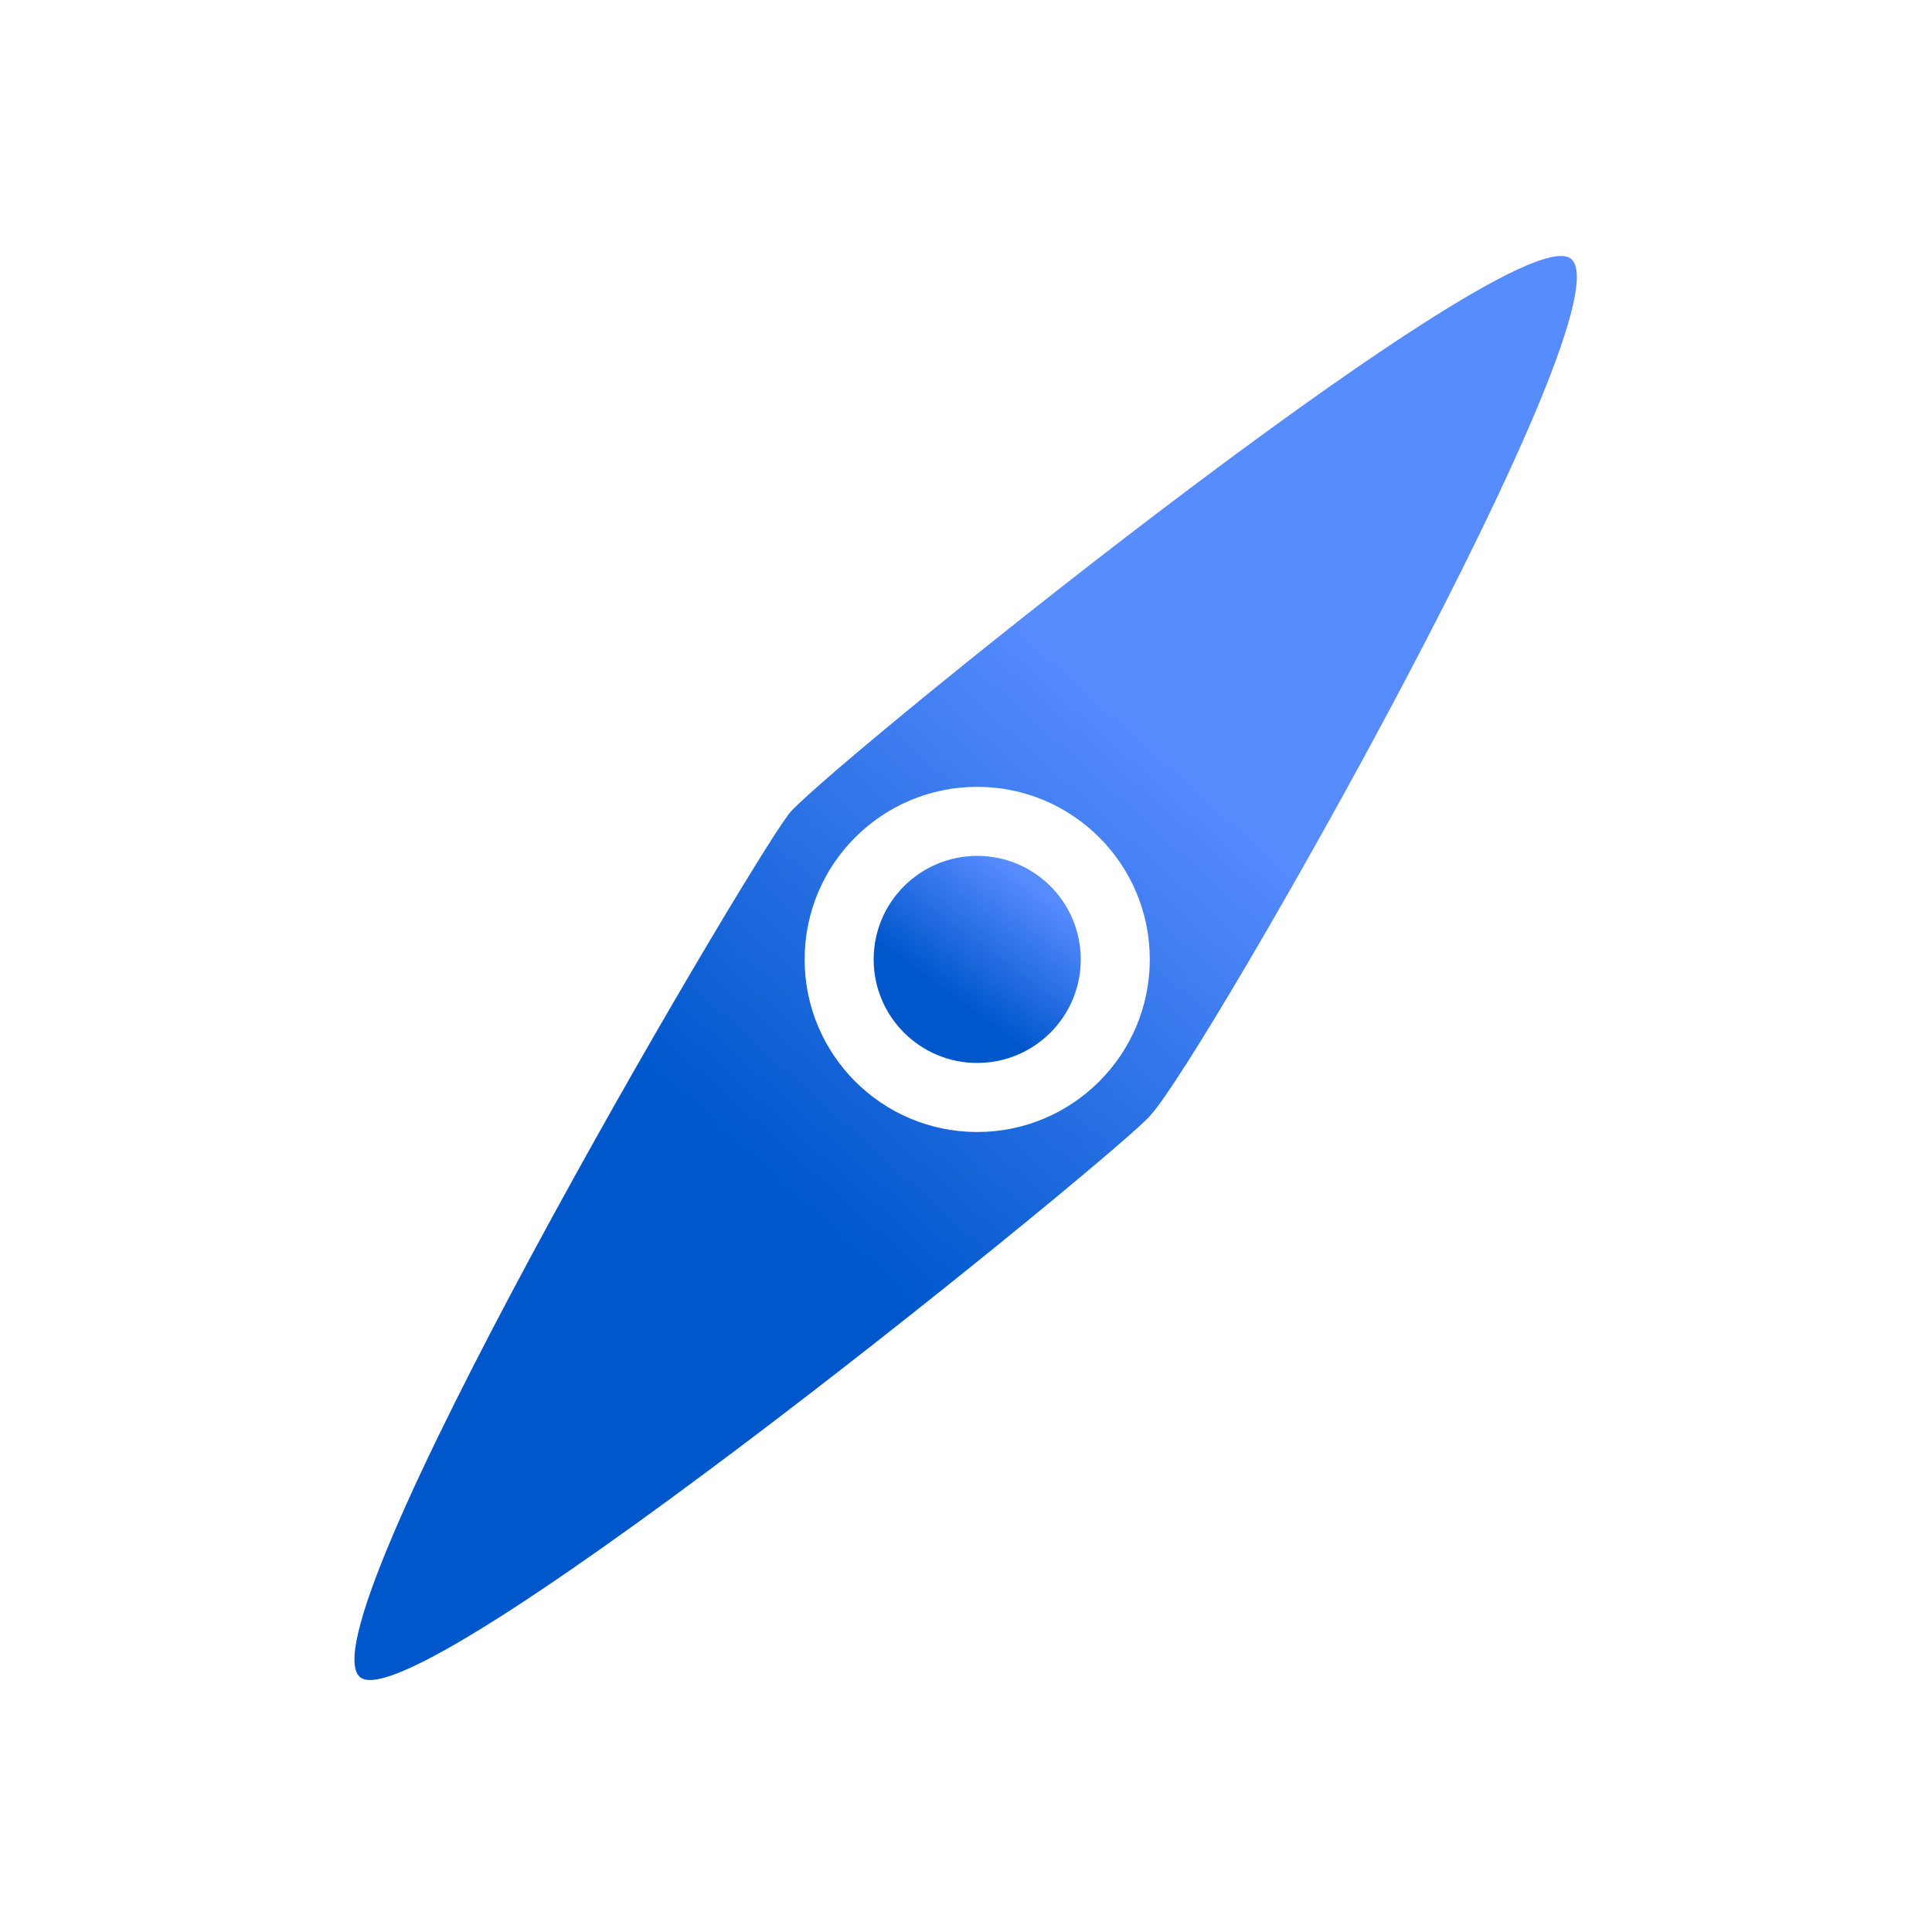
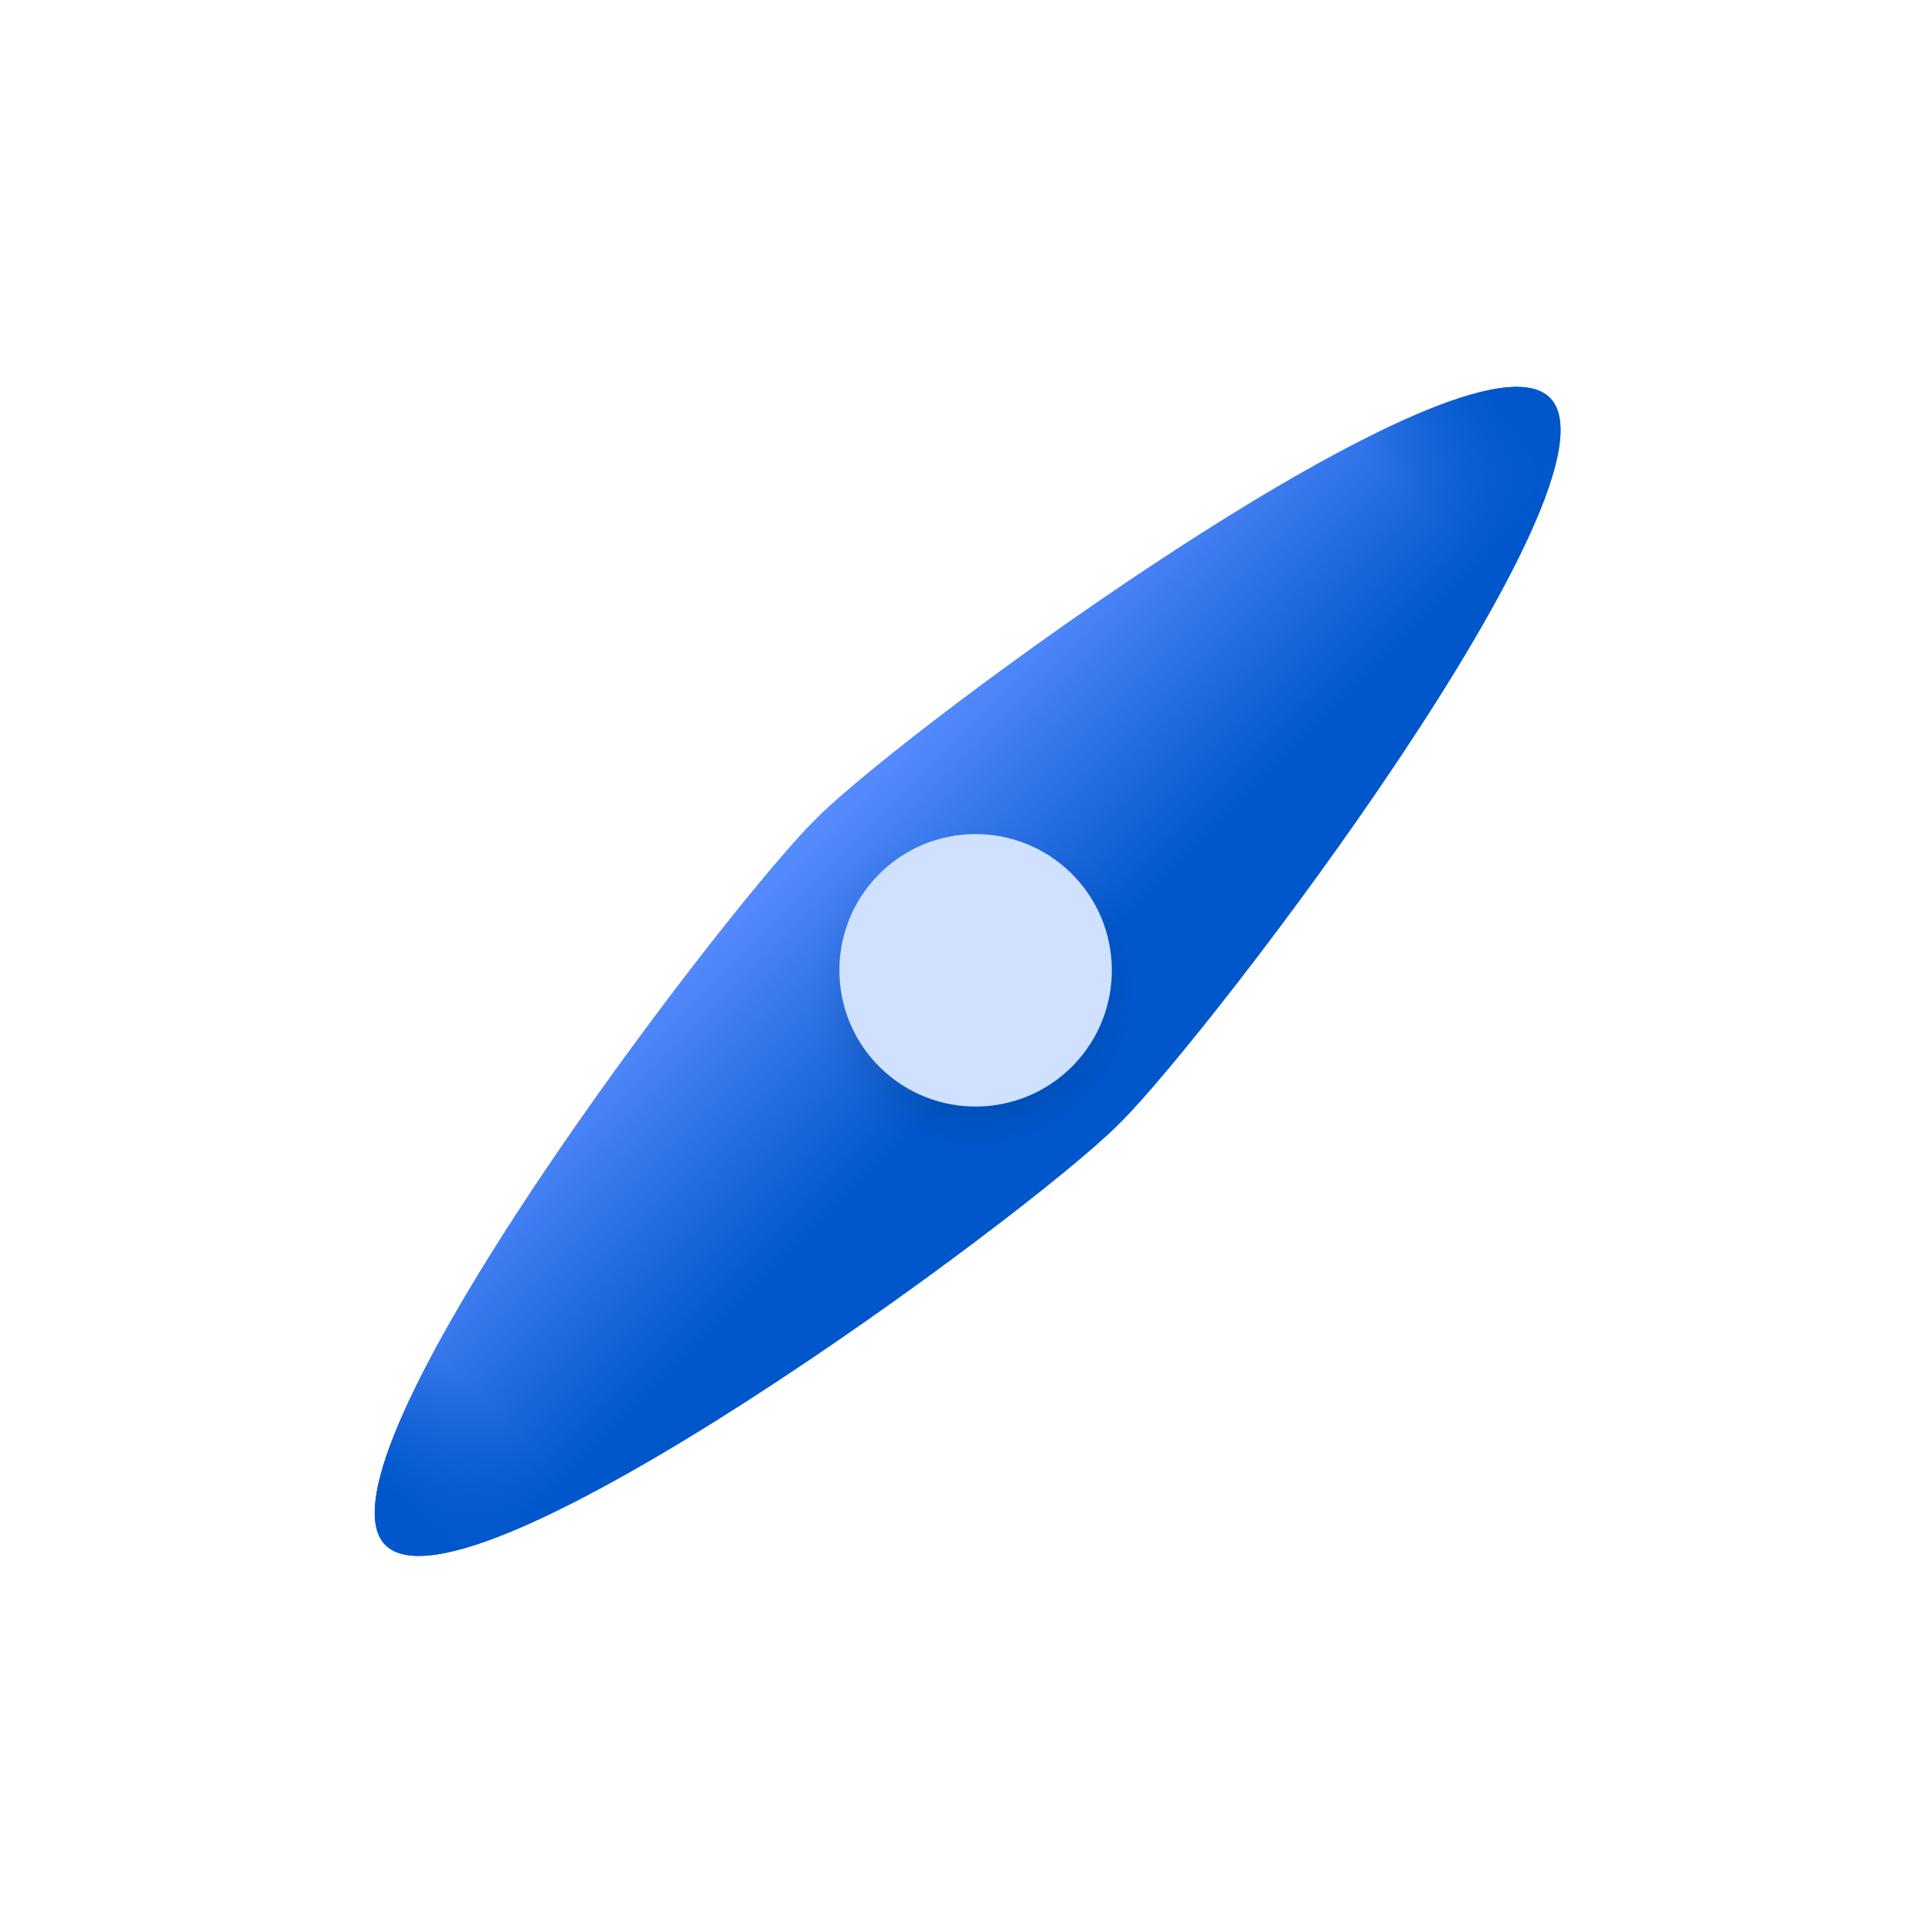
- <svg xmlns="http://www.w3.org/2000/svg" width="240" height="240" viewBox="0 0 240 240" fill="none">
-   <ellipse cx="121.393" cy="119.183" rx="12.863" ry="12.862" fill="url(#paint0_linear_406_6)" />
-   <path d="M97.867 101.289C99.496 98.015 186.832 27.053 195.015 32.049C203.318 37.12 149.341 131.71 142.932 138.519C140.543 141.884 53.022 213.418 44.884 208.45C36.534 203.351 92.14 108.894 97.867 101.289ZM121.393 97.745C109.553 97.745 99.955 107.343 99.955 119.182C99.955 131.022 109.553 140.62 121.393 140.62C133.233 140.62 142.831 131.022 142.831 119.182C142.831 107.343 133.233 97.745 121.393 97.745Z" fill="url(#paint1_linear_406_6)" />
+ <svg xmlns="http://www.w3.org/2000/svg" width="512" height="512" viewBox="0 0 512 512" fill="none">
+   <path d="M410.729 105.41C432.592 127.274 321.432 272.988 297.102 297.319C296.979 297.442 296.852 297.561 296.726 297.677C296.593 297.82 296.459 297.962 296.32 298.101C271.99 322.431 124.005 431.323 102.141 409.46C80.279 387.595 191.439 241.88 215.769 217.551C215.891 217.429 216.015 217.311 216.141 217.195C216.274 217.051 216.411 216.908 216.551 216.768C240.882 192.438 388.866 83.546 410.729 105.41Z" fill="#0057CC" />
+   <path d="M410.729 105.41C432.592 127.274 321.432 272.988 297.102 297.319C296.979 297.442 296.852 297.561 296.726 297.677C296.593 297.82 296.459 297.962 296.32 298.101C271.99 322.431 124.005 431.323 102.141 409.46C80.279 387.595 191.439 241.88 215.769 217.551C215.891 217.429 216.015 217.311 216.141 217.195C216.274 217.051 216.411 216.908 216.551 216.768C240.882 192.438 388.866 83.546 410.729 105.41Z" fill="url(#paint0_linear_548_79)" />
+   <path d="M410.729 105.41C432.592 127.274 321.432 272.988 297.102 297.319C296.979 297.442 296.852 297.561 296.726 297.677C296.593 297.82 296.459 297.962 296.32 298.101C271.99 322.431 124.005 431.323 102.141 409.46C80.279 387.595 191.439 241.88 215.769 217.551C215.891 217.429 216.015 217.311 216.141 217.195C216.274 217.051 216.411 216.908 216.551 216.768C240.882 192.438 388.866 83.546 410.729 105.41Z" fill="url(#paint1_linear_548_79)" />
+   <g filter="url(#filter0_d_548_79)">
+     <circle cx="258.549" cy="257.142" r="36.1" transform="rotate(44.3032 258.549 257.142)" fill="#D0E1FF" />
+   </g>
  <defs>
-     <linearGradient id="paint0_linear_406_6" x1="129.842" y1="110.795" x2="115.368" y2="130.502" gradientUnits="userSpaceOnUse">
+     <filter id="filter0_d_548_79" x="212.929" y="216.283" width="91.238" height="91.238" filterUnits="userSpaceOnUse" color-interpolation-filters="sRGB">
+       <feFlood flood-opacity="0" result="BackgroundImageFix" />
+       <feColorMatrix in="SourceAlpha" type="matrix" values="0 0 0 0 0 0 0 0 0 0 0 0 0 0 0 0 0 0 127 0" result="hardAlpha" />
+       <feOffset dy="4.759" />
+       <feGaussianBlur stdDeviation="4.759" />
+       <feComposite in2="hardAlpha" operator="out" />
+       <feColorMatrix type="matrix" values="0 0 0 0 0 0 0 0 0 0 0 0 0 0 0 0 0 0 0.1 0" />
+       <feBlend mode="normal" in2="BackgroundImageFix" result="effect1_dropShadow_548_79" />
+       <feBlend mode="normal" in="SourceGraphic" in2="effect1_dropShadow_548_79" result="shape" />
+     </filter>
+     <linearGradient id="paint0_linear_548_79" x1="216.16" y1="217.159" x2="270.874" y2="271.873" gradientUnits="userSpaceOnUse">
      <stop stop-color="#578CFF" />
-       <stop offset="0.71" stop-color="#0057CC" />
+       <stop offset="1" stop-color="#578CFF" stop-opacity="0" />
    </linearGradient>
-     <linearGradient id="paint1_linear_406_6" x1="169.843" y1="62.589" x2="63.944" y2="180.497" gradientUnits="userSpaceOnUse">
-       <stop offset="0.243" stop-color="#578CFF" />
-       <stop offset="0.71" stop-color="#0057CC" />
+     <linearGradient id="paint1_linear_548_79" x1="409.595" y1="104.275" x2="103.276" y2="410.594" gradientUnits="userSpaceOnUse">
+       <stop offset="0.024" stop-color="#0057CC" />
+       <stop offset="0.104" stop-color="#0057CC" stop-opacity="0" />
+       <stop offset="0.896" stop-color="#0057CC" stop-opacity="0" />
+       <stop offset="0.976" stop-color="#0057CC" />
    </linearGradient>
  </defs>
</svg>
